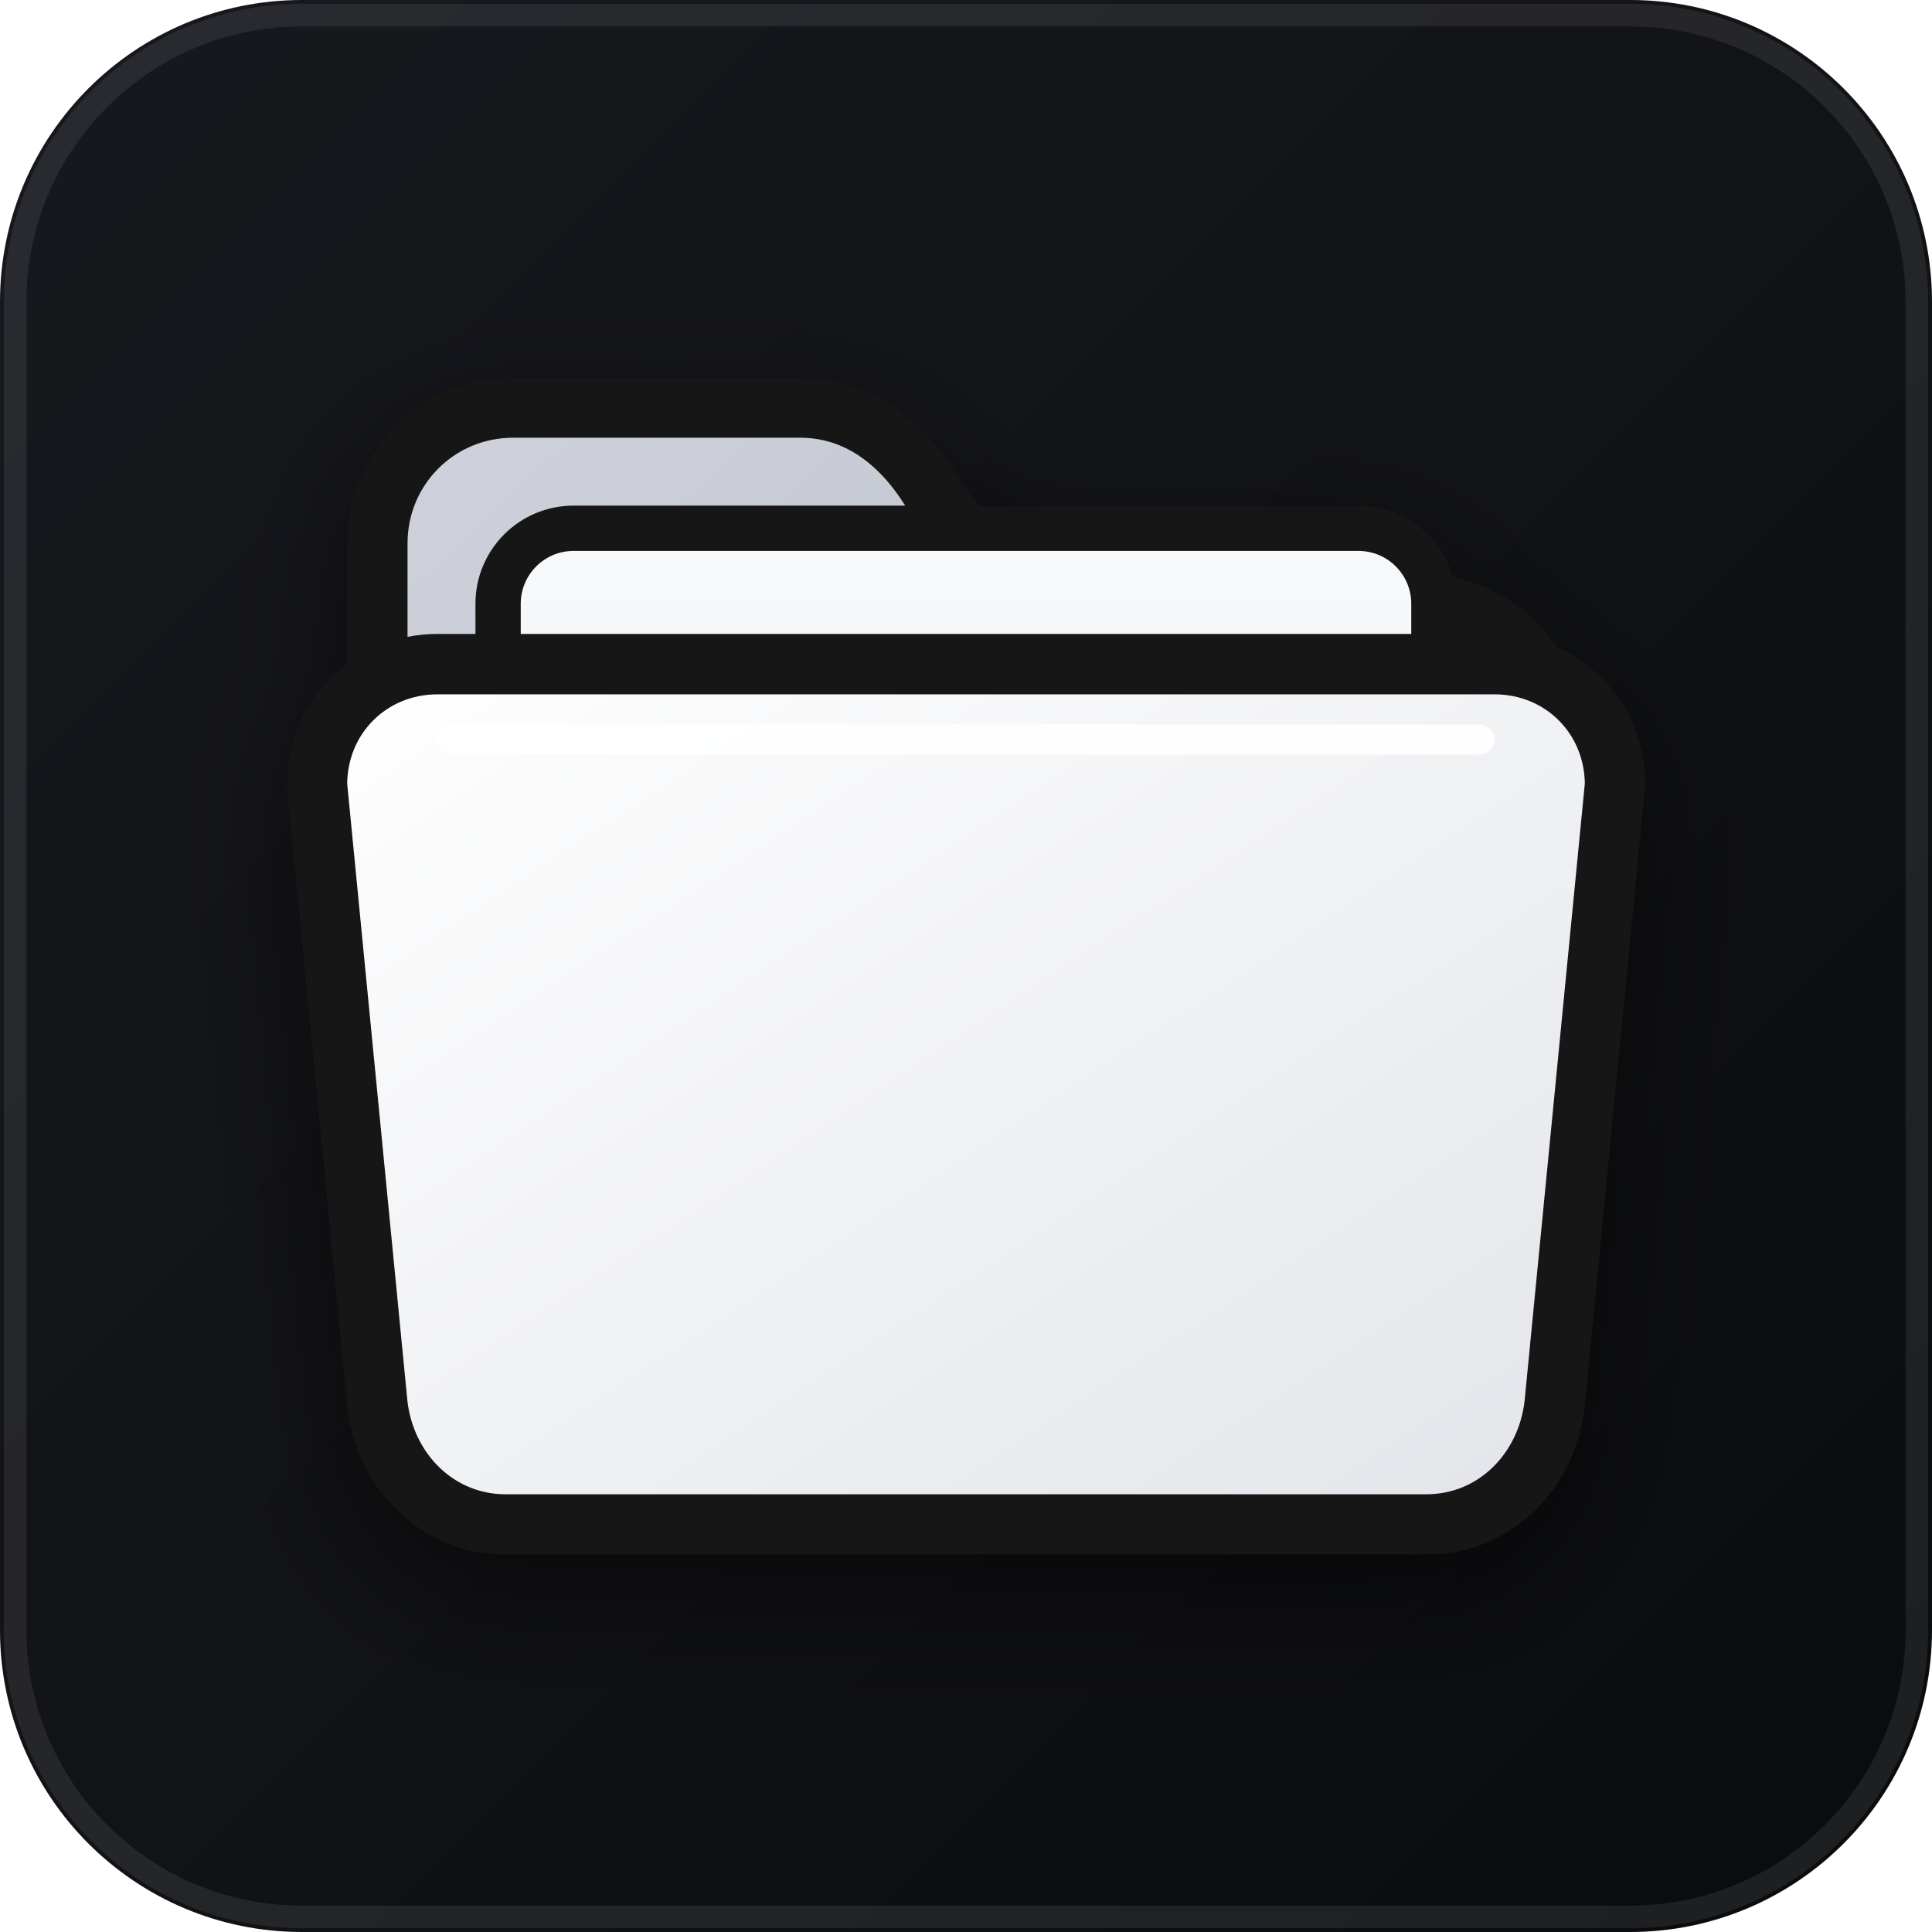
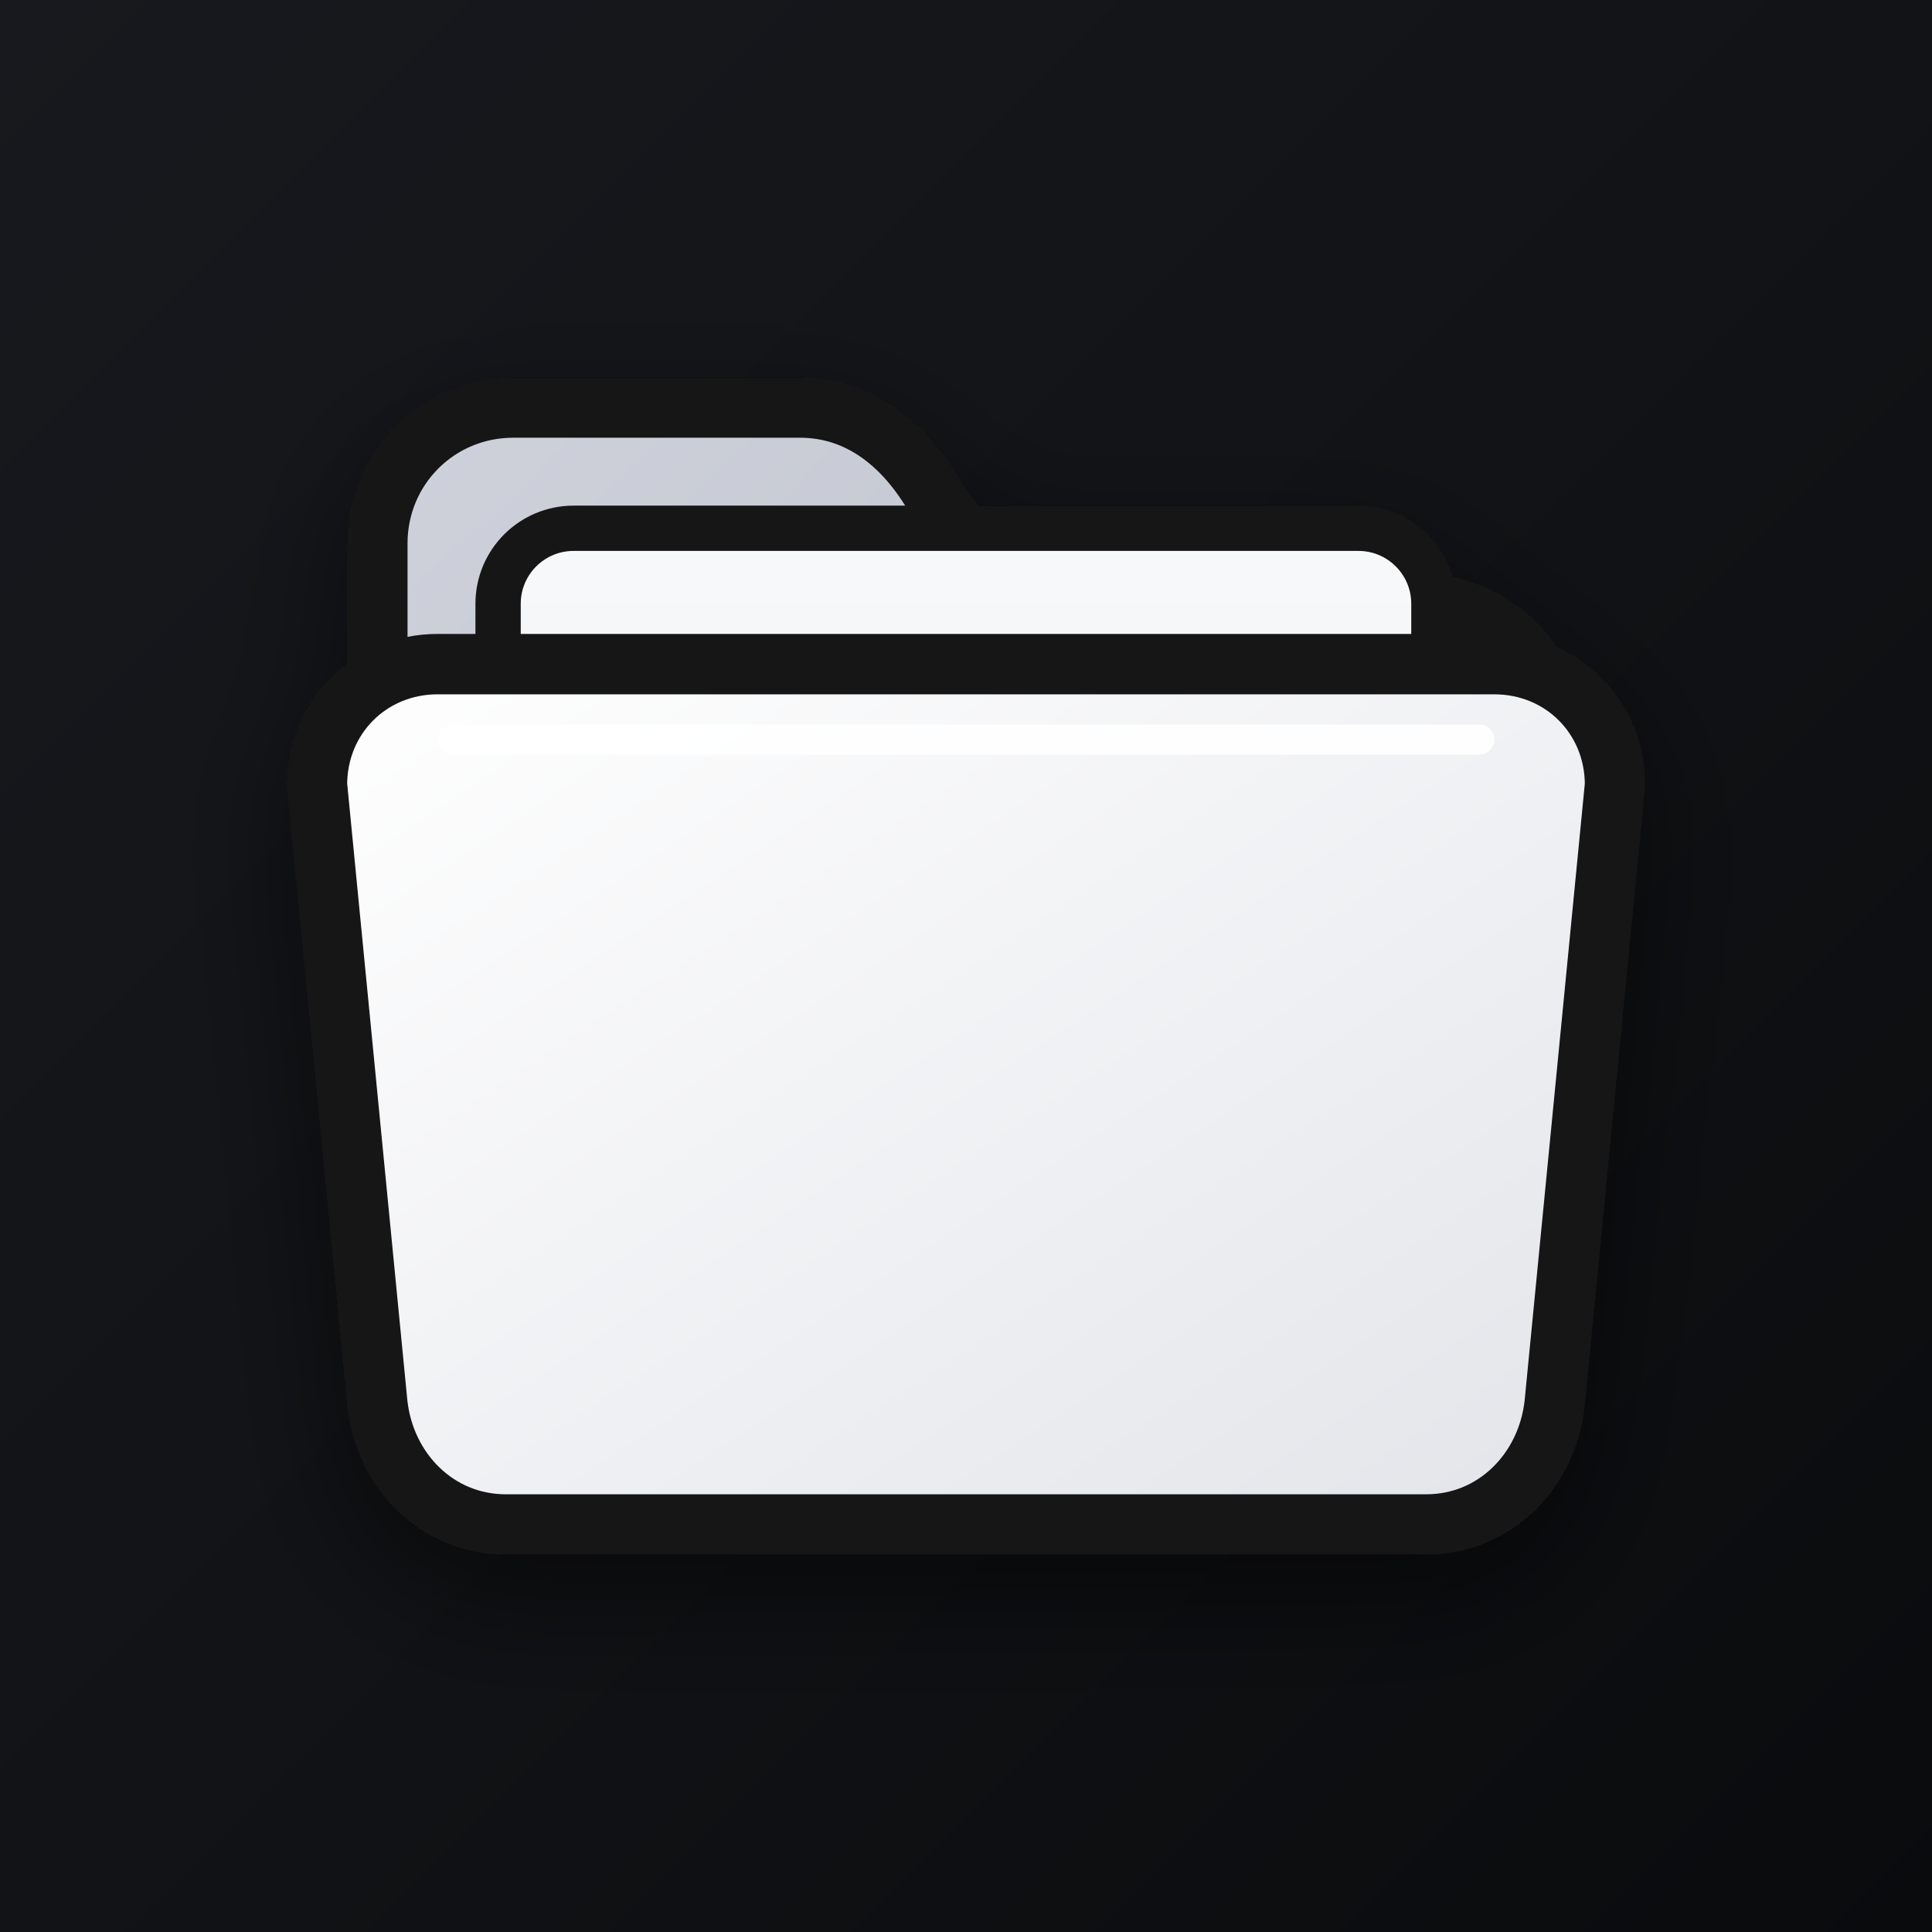
<svg xmlns="http://www.w3.org/2000/svg" viewBox="0 0 128 128" width="100%" height="100%">
  <defs>
    <linearGradient id="folderTileBg" x1="0%" y1="0%" x2="100%" y2="100%">
      <stop offset="0%" stop-color="#18191e" />
      <stop offset="50%" stop-color="#121316" />
      <stop offset="100%" stop-color="#0a0b0d" />
    </linearGradient>
    <linearGradient id="folderPlatinumGrad" x1="0%" y1="0%" x2="100%" y2="100%">
      <stop offset="0%" stop-color="#ffffff" />
      <stop offset="100%" stop-color="#e2e4e9" />
    </linearGradient>
    <linearGradient id="folderMidtoneGrad" x1="0%" y1="0%" x2="100%" y2="100%">
      <stop offset="0%" stop-color="#cfd2db" />
      <stop offset="100%" stop-color="#b4b8c4" />
    </linearGradient>
    <linearGradient id="folderInteriorPaper" x1="0%" y1="0%" x2="0%" y2="100%">
      <stop offset="0%" stop-color="#f8f9fa" />
      <stop offset="100%" stop-color="#e9ebf0" />
    </linearGradient>
    <filter id="replayFolderGlow" x="-20%" y="-20%" width="140%" height="140%">
      <feDropShadow dx="0" dy="3" stdDeviation="4" flood-color="#000000" flood-opacity="0.5" />
    </filter>
  </defs>
-   <rect width="128" height="128" rx="20" fill="url(#folderTileBg)" />
-   <rect width="126" height="126" x="1" y="1" rx="19" fill="none" stroke="rgba(255, 255, 255, 0.08)" stroke-width="1.5" />
+   <rect width="128" height="128" fill="url(#folderTileBg)" />
  <g filter="url(#replayFolderGlow)">
    <path d="M25 36 C25 31, 29 27, 34 27 L53 27 C57 27, 60 29.5, 62 33 L67 40 L94 40 C99 40, 103 44, 103 49 L103 91 C103 96, 99 100, 94 100 L34 100 C29 100, 25 96, 25 91 Z" fill="url(#folderMidtoneGrad)" stroke="#121316" stroke-width="4" stroke-linejoin="round" />
    <rect x="33" y="35" width="62" height="46" rx="5" fill="url(#folderInteriorPaper)" stroke="#121316" stroke-width="3" />
    <line x1="42" y1="46" x2="68" y2="46" stroke="#8a8f9c" stroke-width="3" stroke-linecap="round" />
    <line x1="42" y1="54" x2="82" y2="54" stroke="#8a8f9c" stroke-width="3" stroke-linecap="round" />
    <line x1="42" y1="62" x2="74" y2="62" stroke="#8a8f9c" stroke-width="3" stroke-linecap="round" />
    <path d="M22 55 L106 55 L102 96 C102 98, 100 100, 97 100 L31 100 C28 100, 26 98, 26 96 Z" fill="#121316" opacity="0.35" />
    <path d="M21 52 C21 47.5, 24.5 44, 29 44 L99 44 C103.5 44, 107 47.5, 107 52 L103 93 C102.5 97.5, 99 101, 94.5 101 L33.5 101 C29 101, 25.5 97.5, 25 93 Z" fill="url(#folderPlatinumGrad)" stroke="#121316" stroke-width="4" stroke-linejoin="round" />
    <path d="M30 49 L98 49" stroke="rgba(255, 255, 255, 0.9)" stroke-width="2" stroke-linecap="round" />
  </g>
</svg>
